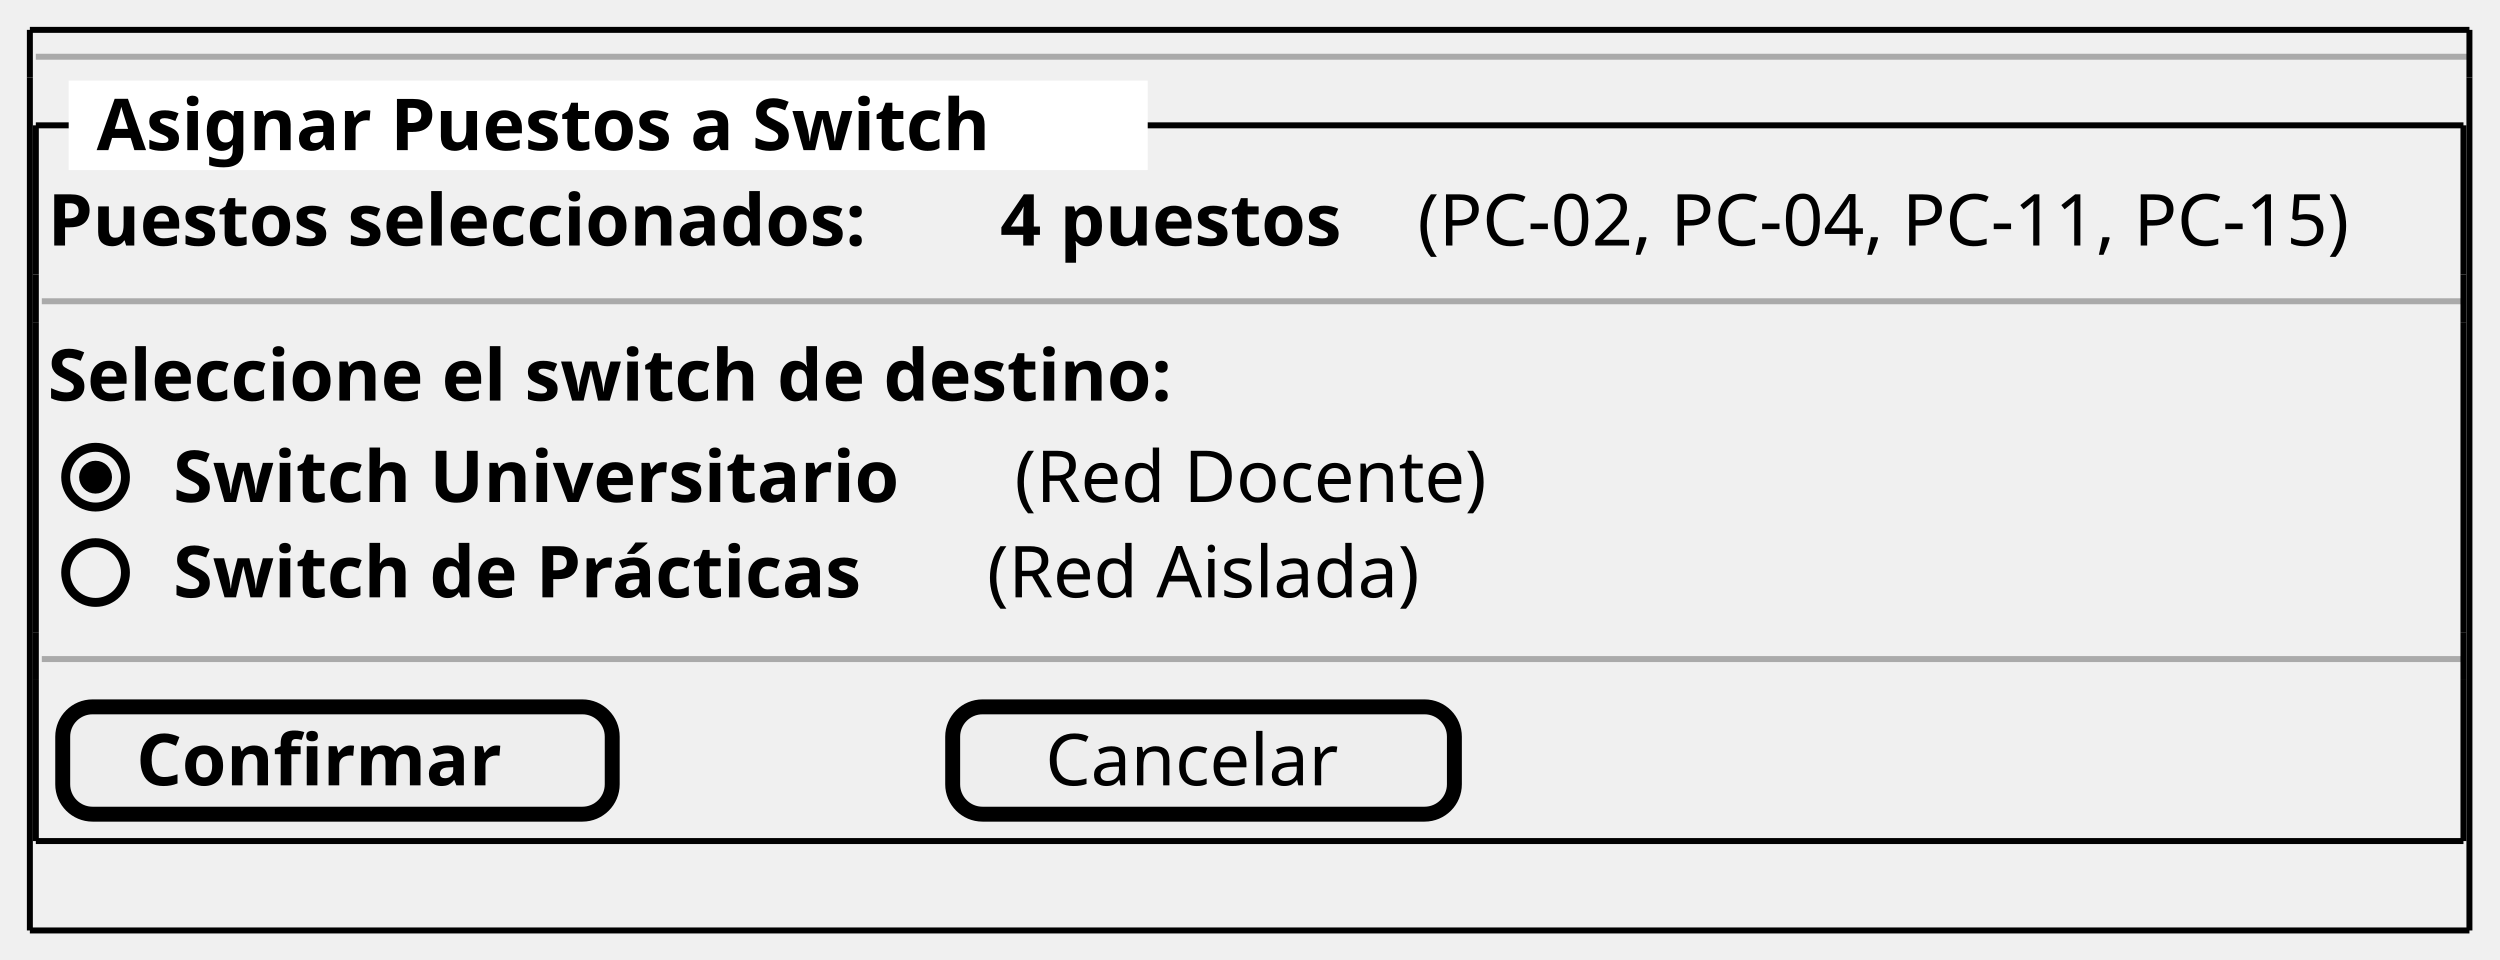
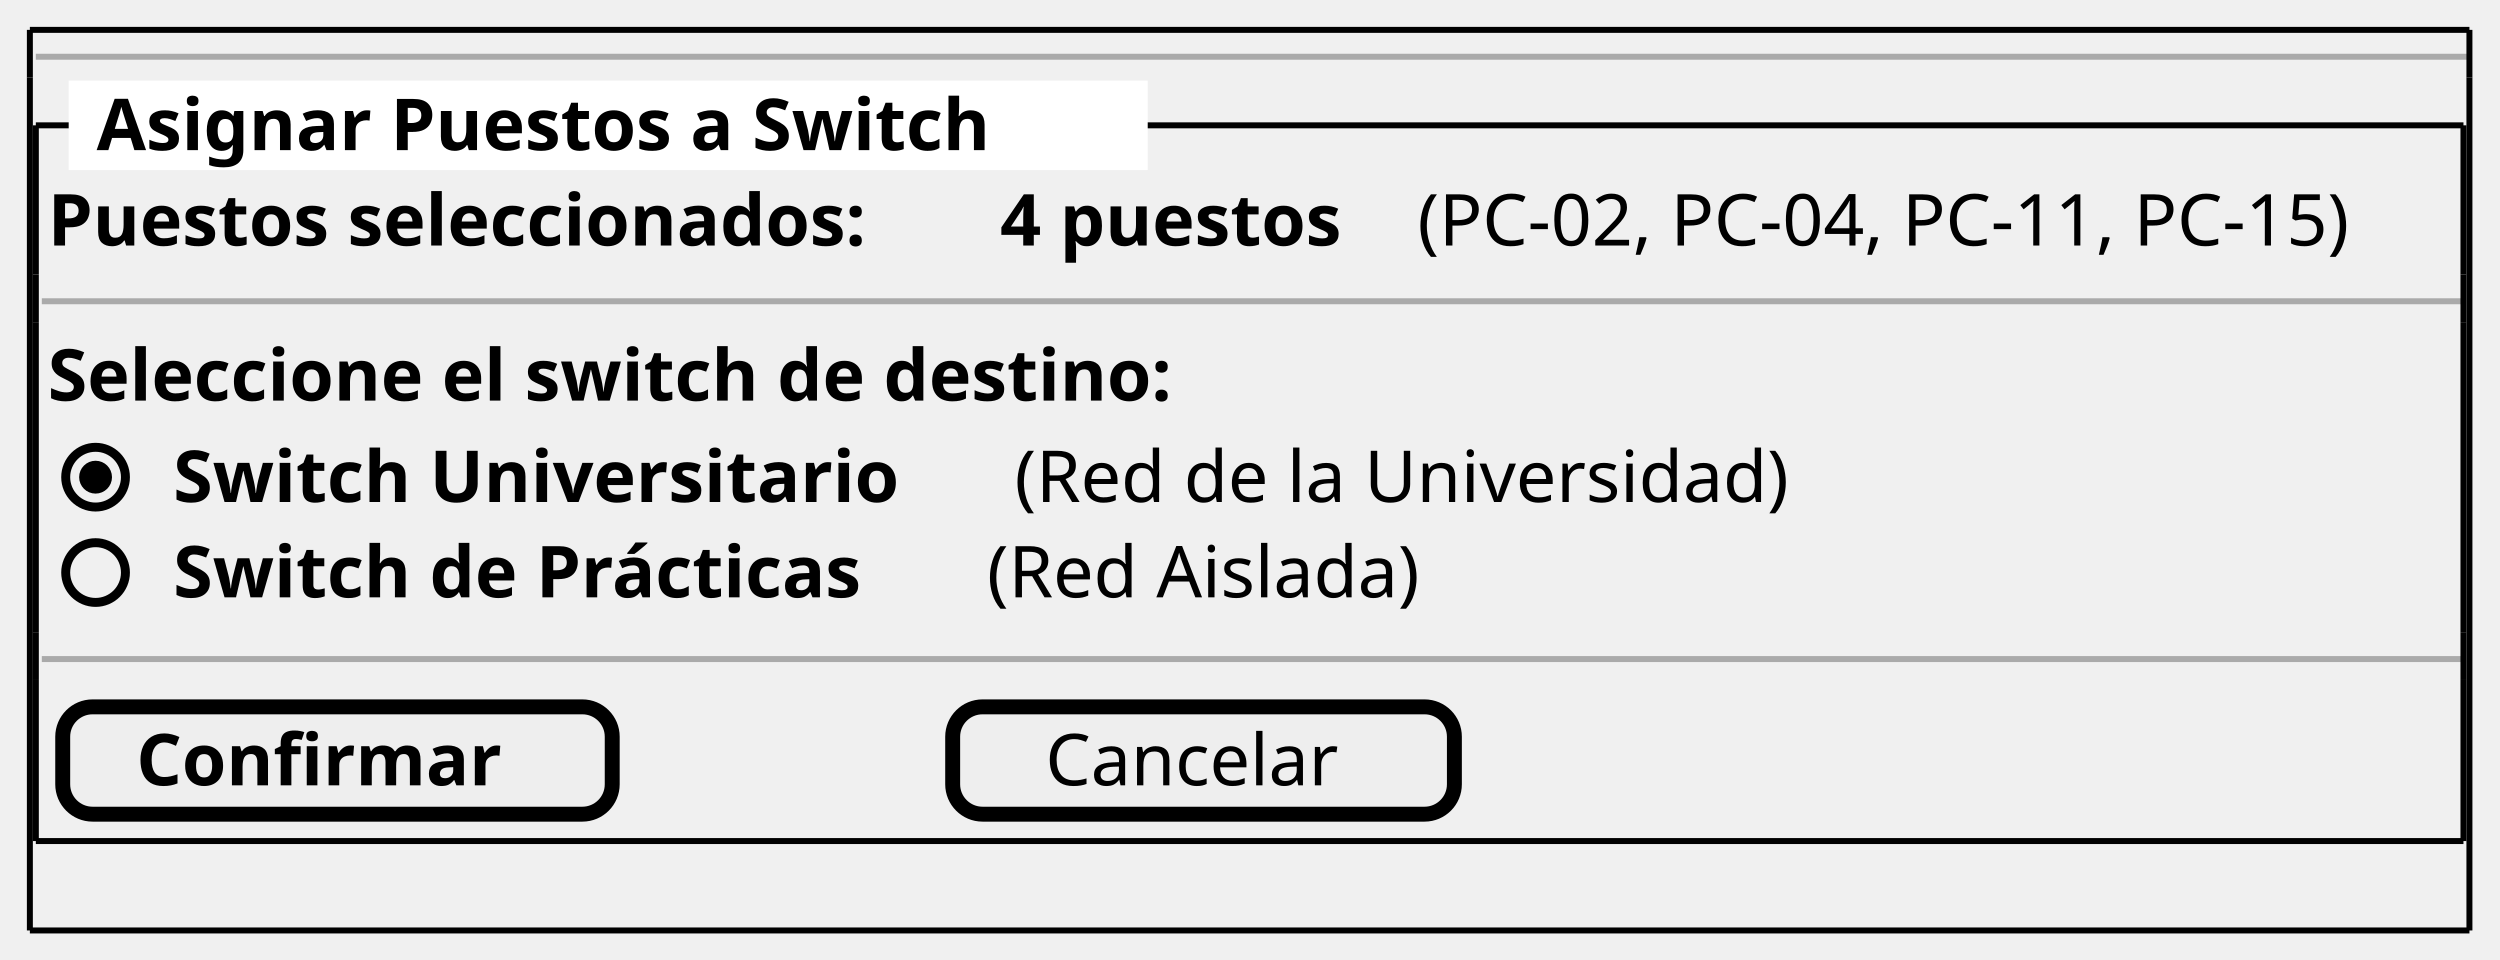
<svg xmlns="http://www.w3.org/2000/svg" version="1.1" data-diagram-type="SALT" style="width:654px;height:251px;background:#FFFFFF;" width="654.688px" height="251.563px" viewBox="0 0 654 251" zoomAndPan="magnify" preserveAspectRatio="none" contentStyleType="text/css">
  <defs />
  <g font-family="sans-serif" lengthAdjust="spacing">
    <line x1="9.375" y1="14.844" x2="646.002" y2="14.844" style="stroke:#AAA;stroke-width:1.563;" />
    <text x="12.5" y="64.23" fill="#000" font-size="18.75" textLength="246.021" font-weight="700">Puestos seleccionados:</text>
    <text x="261.646" y="64.23" fill="#000" font-size="18.75" textLength="103.226" font-weight="700">4 puestos</text>
    <text x="370.831" y="64.23" fill="#000" font-size="18.75" textLength="270.483">(PC-02, PC-04, PC-11, PC-15)</text>
    <line x1="10.938" y1="78.809" x2="644.44" y2="78.809" style="stroke:#AAA;stroke-width:1.563;" />
    <text x="12.5" y="104.807" fill="#000" font-size="18.75" textLength="339.111" font-weight="700">Seleccione el switch de destino:</text>
    <text x="45.313" y="131.32" fill="#000" font-size="18.75" textLength="214.151" font-weight="700">Switch Universitario</text>
-     <text x="265.424" y="131.32" fill="#000" font-size="18.75" textLength="135.58">(Red Docente)</text>
+     <text x="265.424" y="131.32" fill="#000" font-size="18.75" textLength="220.541">(Red de la Universidad)</text>
    <ellipse cx="25" cy="124.829" rx="7.813" ry="7.813" fill="none" style="stroke:#000;stroke-width:2.344;" />
    <ellipse cx="25" cy="124.829" rx="3.125" ry="3.125" fill="#000" style="stroke:#000;stroke-width:2.344;" />
    <text x="45.313" y="156.271" fill="#000" font-size="18.75" textLength="206.946" font-weight="700">Switch de Prácticas</text>
    <text x="258.218" y="156.271" fill="#000" font-size="18.75" textLength="124.951">(Red Aislada)</text>
    <ellipse cx="25" cy="149.78" rx="7.813" ry="7.813" fill="none" style="stroke:#000;stroke-width:2.344;" />
    <line x1="10.938" y1="172.412" x2="644.44" y2="172.412" style="stroke:#AAA;stroke-width:1.563;" />
    <rect x="16.406" y="184.912" width="143.75" height="28.076" fill="#EEE" style="stroke:#000;stroke-width:3.906;" rx="7.813" ry="7.813" />
    <text x="35.652" y="205.441" fill="#000" font-size="18.75" textLength="105.258" font-weight="700">Confirmar</text>
    <rect x="249.219" y="184.912" width="131.25" height="28.076" fill="#EEE" style="stroke:#000;stroke-width:3.906;" rx="7.813" ry="7.813" />
    <text x="273.485" y="205.441" fill="#000" font-size="18.75" textLength="82.718">Cancelar</text>
    <line x1="9.375" y1="32.788" x2="644.44" y2="32.788" style="stroke:#000;stroke-width:1.563;" />
    <line x1="9.375" y1="220.02" x2="644.44" y2="220.02" style="stroke:#000;stroke-width:1.563;" />
    <line x1="9.375" y1="32.788" x2="9.375" y2="71.777" style="stroke:#000;stroke-width:1.563;" />
    <line x1="644.44" y1="71.777" x2="644.44" y2="84.277" style="stroke:#000;stroke-width:1.563;" />
    <line x1="644.44" y1="32.788" x2="644.44" y2="71.777" style="stroke:#000;stroke-width:1.563;" />
    <line x1="9.375" y1="177.881" x2="9.375" y2="220.02" style="stroke:#000;stroke-width:1.563;" />
    <line x1="9.375" y1="165.381" x2="9.375" y2="177.881" style="stroke:#000;stroke-width:1.563;" />
    <line x1="644.44" y1="177.881" x2="644.44" y2="220.02" style="stroke:#000;stroke-width:1.563;" />
    <line x1="9.375" y1="84.277" x2="9.375" y2="165.381" style="stroke:#000;stroke-width:1.563;" />
    <line x1="644.44" y1="165.381" x2="644.44" y2="177.881" style="stroke:#000;stroke-width:1.563;" />
    <line x1="9.375" y1="71.777" x2="9.375" y2="84.277" style="stroke:#000;stroke-width:1.563;" />
    <line x1="644.44" y1="84.277" x2="644.44" y2="165.381" style="stroke:#000;stroke-width:1.563;" />
    <rect x="18.75" y="21.875" width="280.71" height="21.826" fill="#FFF" style="stroke:#FFF;stroke-width:1.563;" />
    <text x="25.278" y="39.279" fill="#000" font-size="18.75" textLength="267.654" font-weight="700">Asignar Puestos a Switch</text>
    <line x1="7.813" y1="7.813" x2="646.002" y2="7.813" style="stroke:#000;stroke-width:1.563;" />
    <line x1="7.813" y1="243.408" x2="646.002" y2="243.408" style="stroke:#000;stroke-width:1.563;" />
    <line x1="7.813" y1="7.813" x2="7.813" y2="20.313" style="stroke:#000;stroke-width:1.563;" />
    <line x1="646.002" y1="20.313" x2="646.002" y2="243.408" style="stroke:#000;stroke-width:1.563;" />
    <line x1="646.002" y1="7.813" x2="646.002" y2="20.313" style="stroke:#000;stroke-width:1.563;" />
    <line x1="7.813" y1="20.313" x2="7.813" y2="243.408" style="stroke:#000;stroke-width:1.563;" />
  </g>
</svg>
